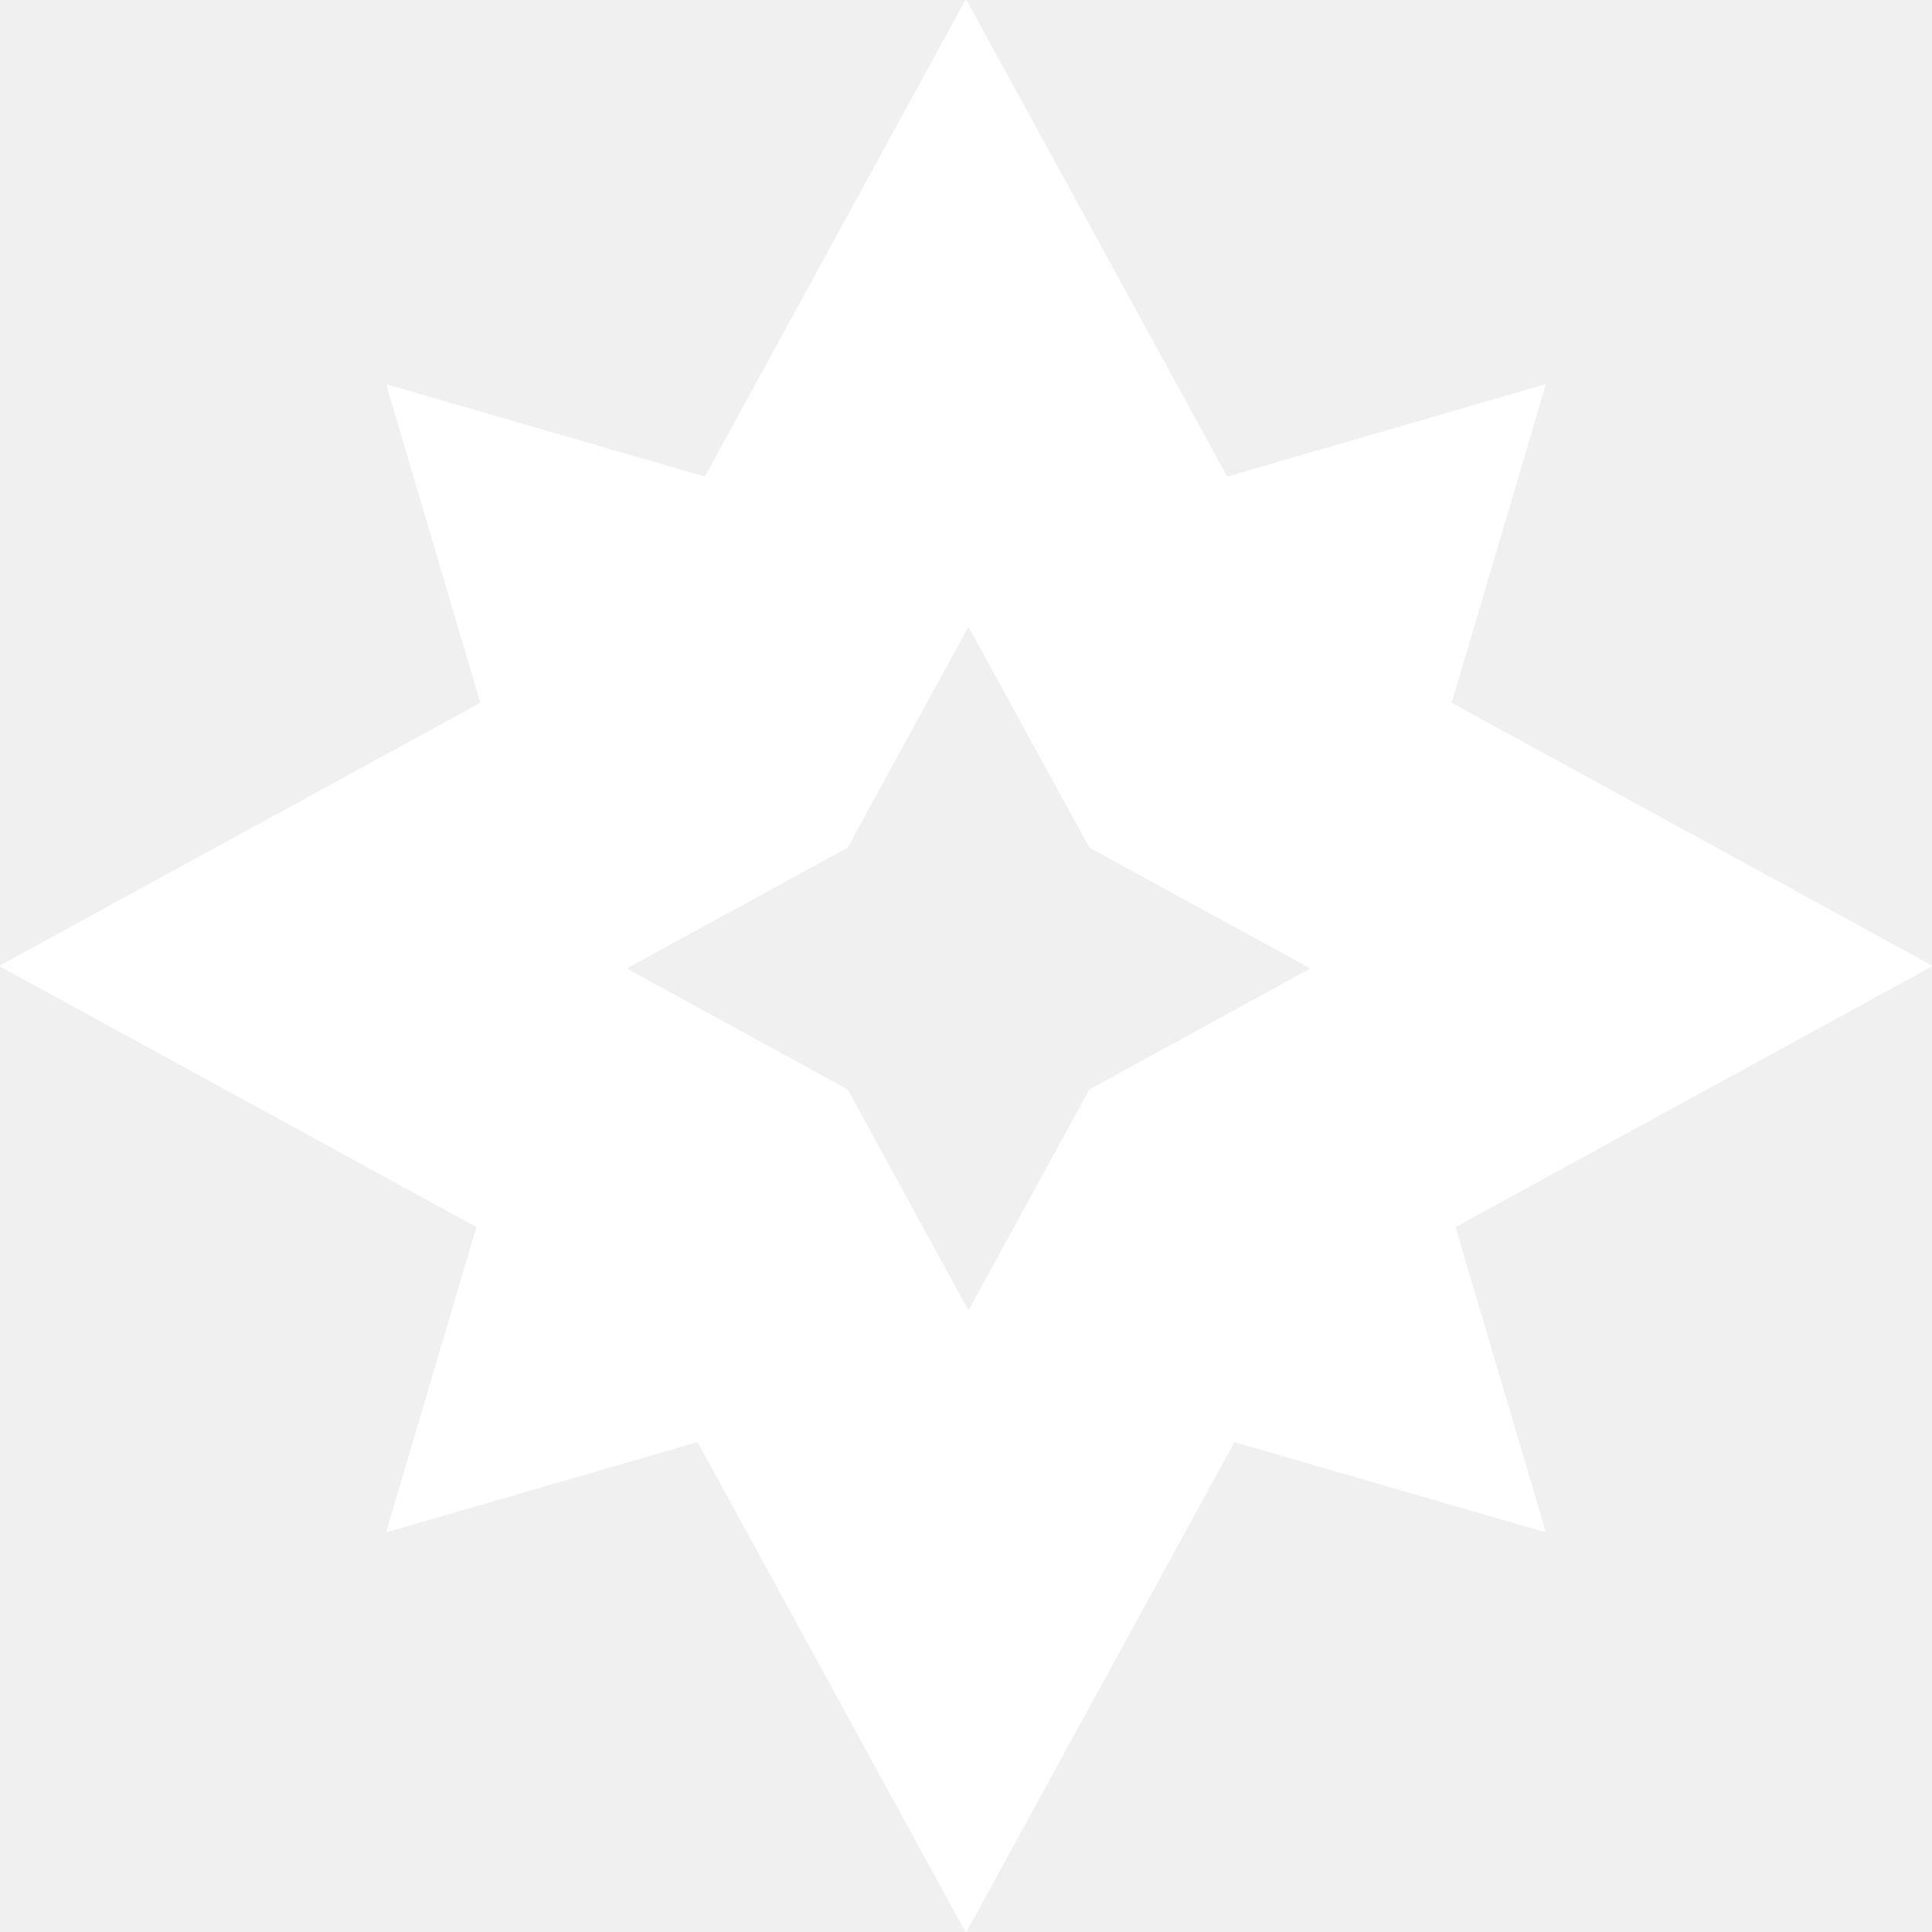
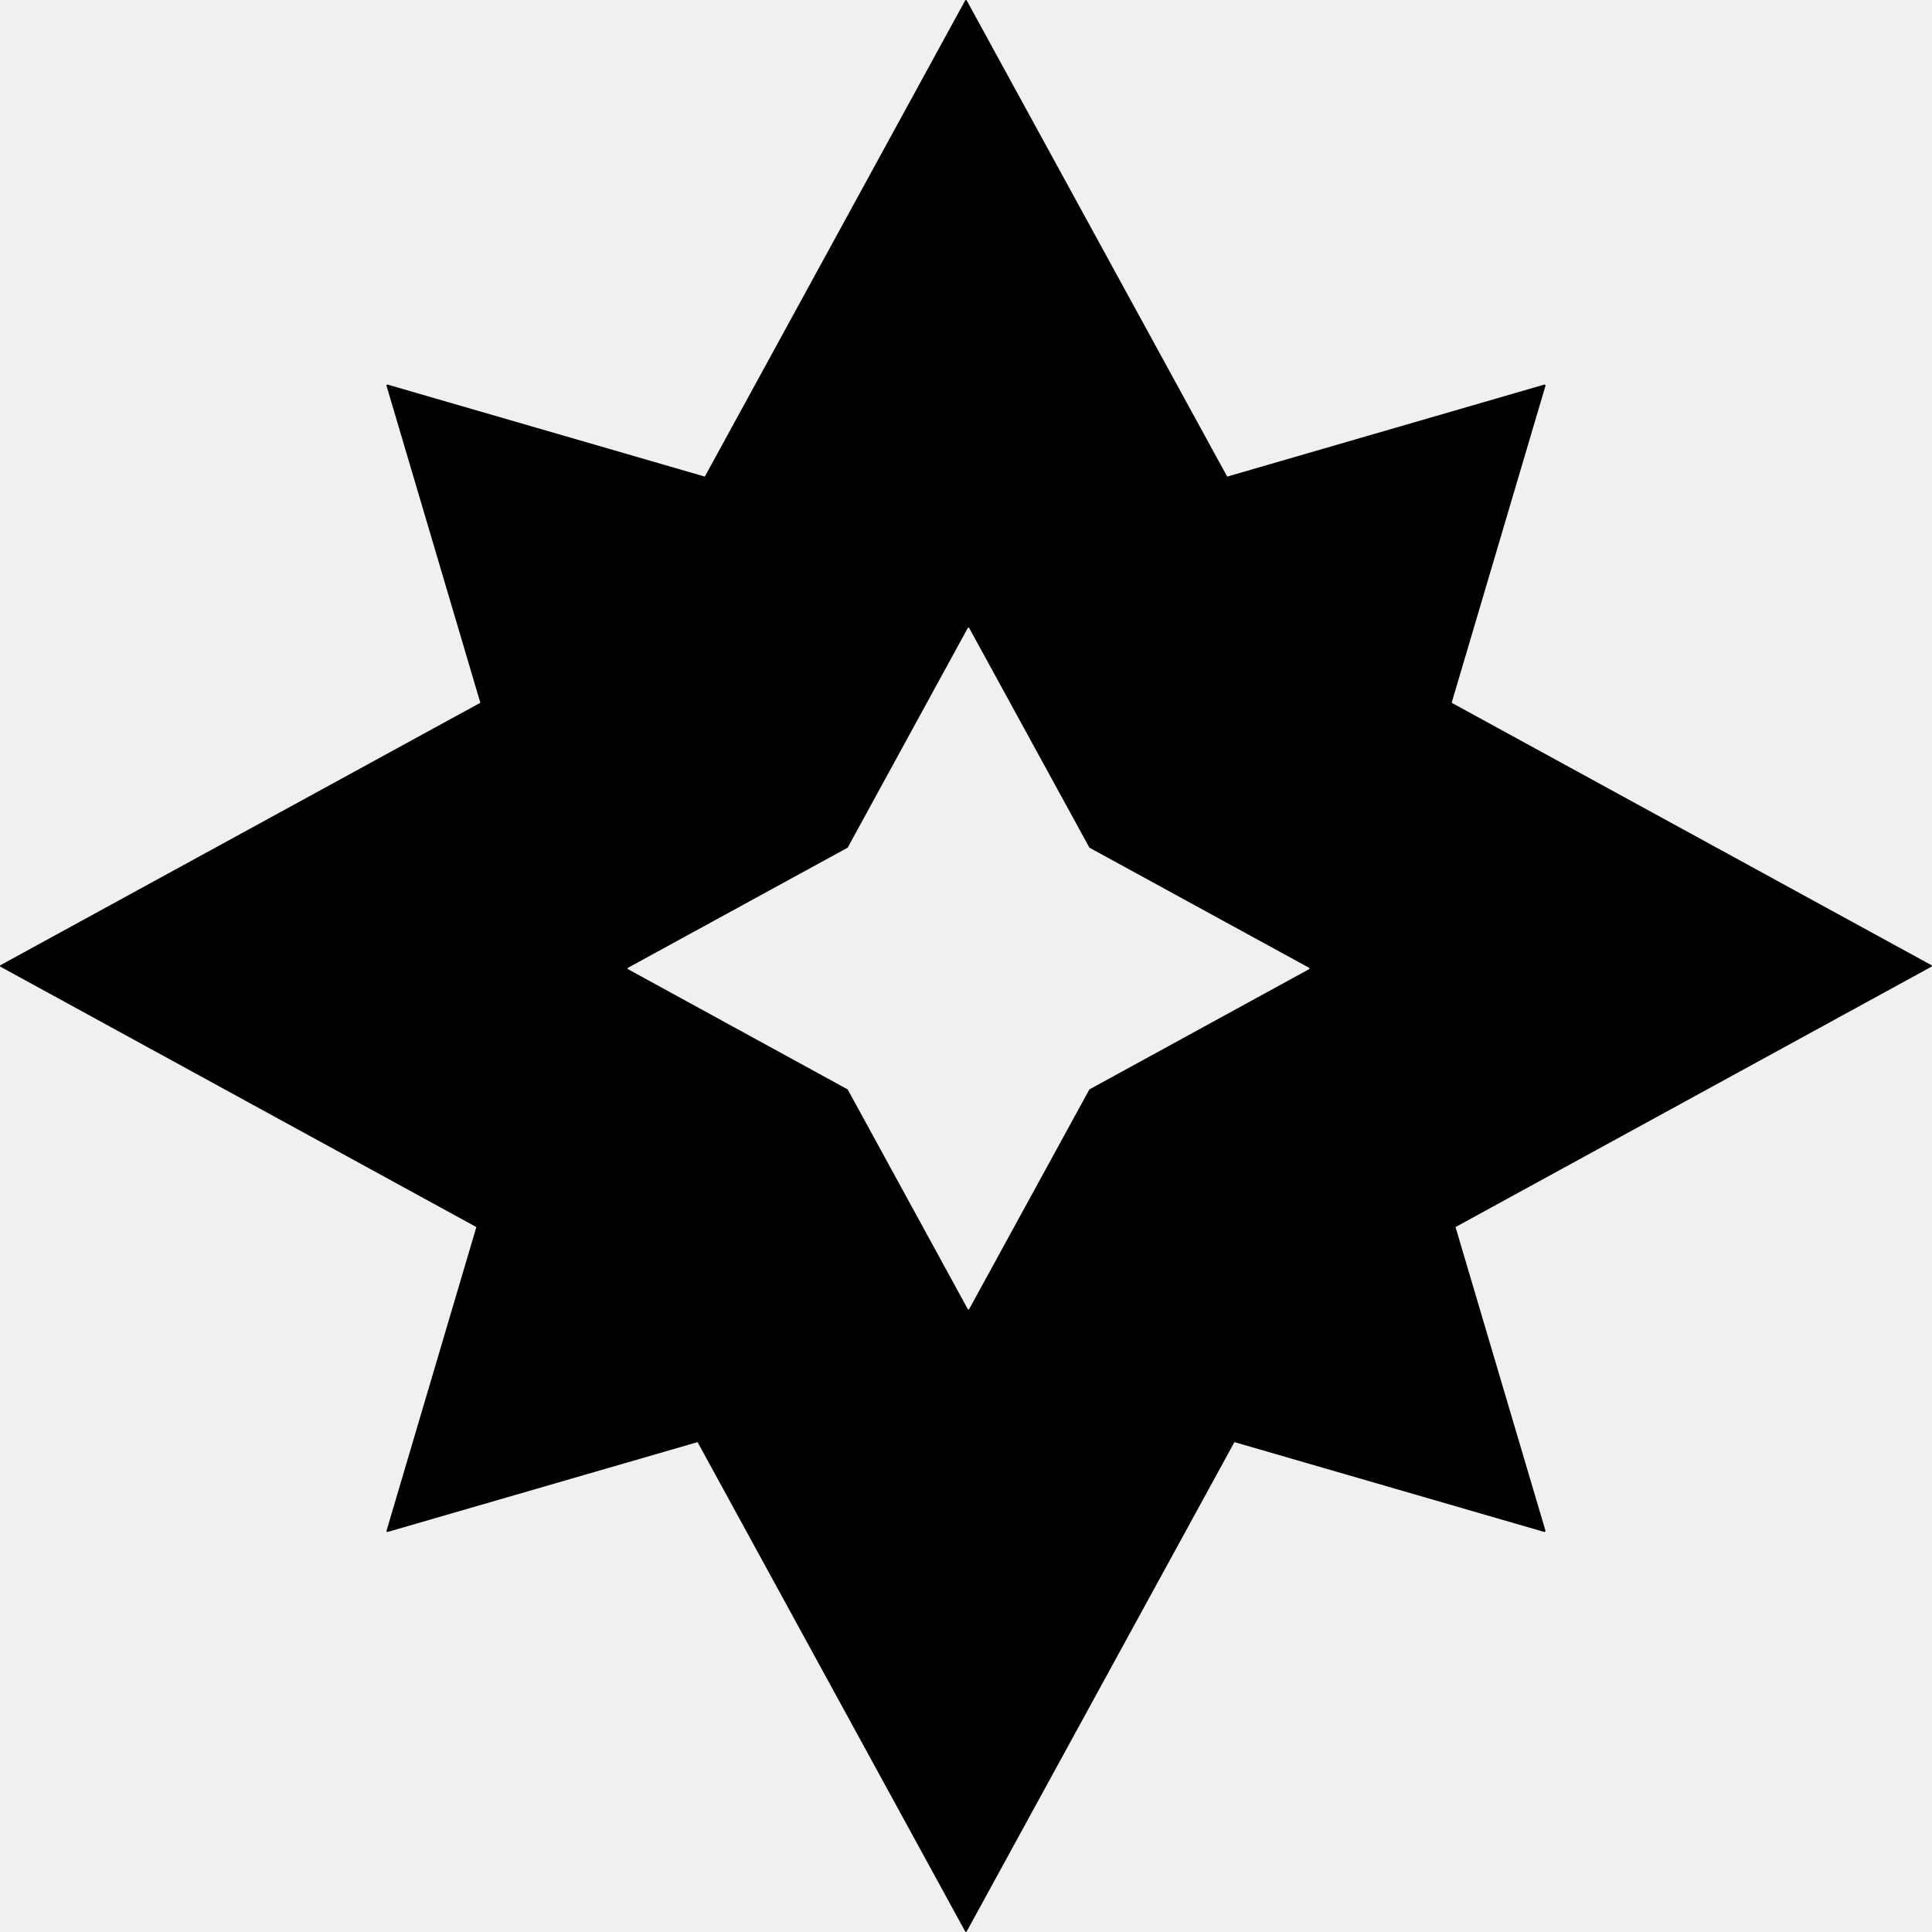
<svg xmlns="http://www.w3.org/2000/svg" width="16" height="16" viewBox="0 0 16 16" fill="none">
  <g clip-path="url(#clip0_1_110)">
-     <path fill-rule="evenodd" clip-rule="evenodd" d="M3.21 12.687L5.777 11.943L7.993 15.995C7.996 16.001 8.004 16.001 8.006 15.995L10.223 11.943L12.789 12.687C12.795 12.688 12.8 12.683 12.799 12.677L12.054 10.162L15.995 8.006C16.001 8.004 16.001 7.996 15.995 7.993L12.022 5.82L12.799 3.195C12.8 3.189 12.795 3.183 12.789 3.185L10.163 3.947L8.006 0.004C8.004 -0.001 7.996 -0.001 7.993 0.004L5.837 3.947L3.21 3.185C3.204 3.183 3.199 3.189 3.201 3.195L3.978 5.82L0.004 7.993C-0.001 7.996 -0.001 8.004 0.004 8.006L3.945 10.162L3.201 12.677C3.199 12.683 3.204 12.688 3.21 12.687ZM5.202 8.027L7.02 9.022L8.014 10.84C8.017 10.845 8.024 10.845 8.027 10.84L9.022 9.022L10.84 8.027C10.845 8.024 10.845 8.017 10.84 8.014L9.022 7.02L8.027 5.202C8.024 5.196 8.017 5.196 8.014 5.202L7.02 7.02L5.202 8.014C5.196 8.017 5.196 8.024 5.202 8.027Z" fill="white" />
+     <path fill-rule="evenodd" clip-rule="evenodd" d="M3.21 12.687L5.777 11.943L7.993 15.995C7.996 16.001 8.004 16.001 8.006 15.995L10.223 11.943L12.789 12.687C12.795 12.688 12.8 12.683 12.799 12.677L12.054 10.162L15.995 8.006C16.001 8.004 16.001 7.996 15.995 7.993L12.022 5.82L12.799 3.195C12.8 3.189 12.795 3.183 12.789 3.185L10.163 3.947L8.006 0.004C8.004 -0.001 7.996 -0.001 7.993 0.004L5.837 3.947L3.21 3.185C3.204 3.183 3.199 3.189 3.201 3.195L3.978 5.82L0.004 7.993C-0.001 7.996 -0.001 8.004 0.004 8.006L3.945 10.162L3.201 12.677C3.199 12.683 3.204 12.688 3.21 12.687ZM5.202 8.027L7.02 9.022L8.014 10.84C8.017 10.845 8.024 10.845 8.027 10.84L9.022 9.022L10.84 8.027C10.845 8.024 10.845 8.017 10.84 8.014L9.022 7.02L8.027 5.202C8.024 5.196 8.017 5.196 8.014 5.202L7.02 7.02L5.202 8.014C5.196 8.017 5.196 8.024 5.202 8.027Z" fill="currentColor" />
  </g>
  <defs>
    <clipPath id="clip0_1_110">
-       <rect width="16" height="16" fill="white" />
+       <rect width="16" height="16" fill="currentColor" />
    </clipPath>
  </defs>
</svg>
